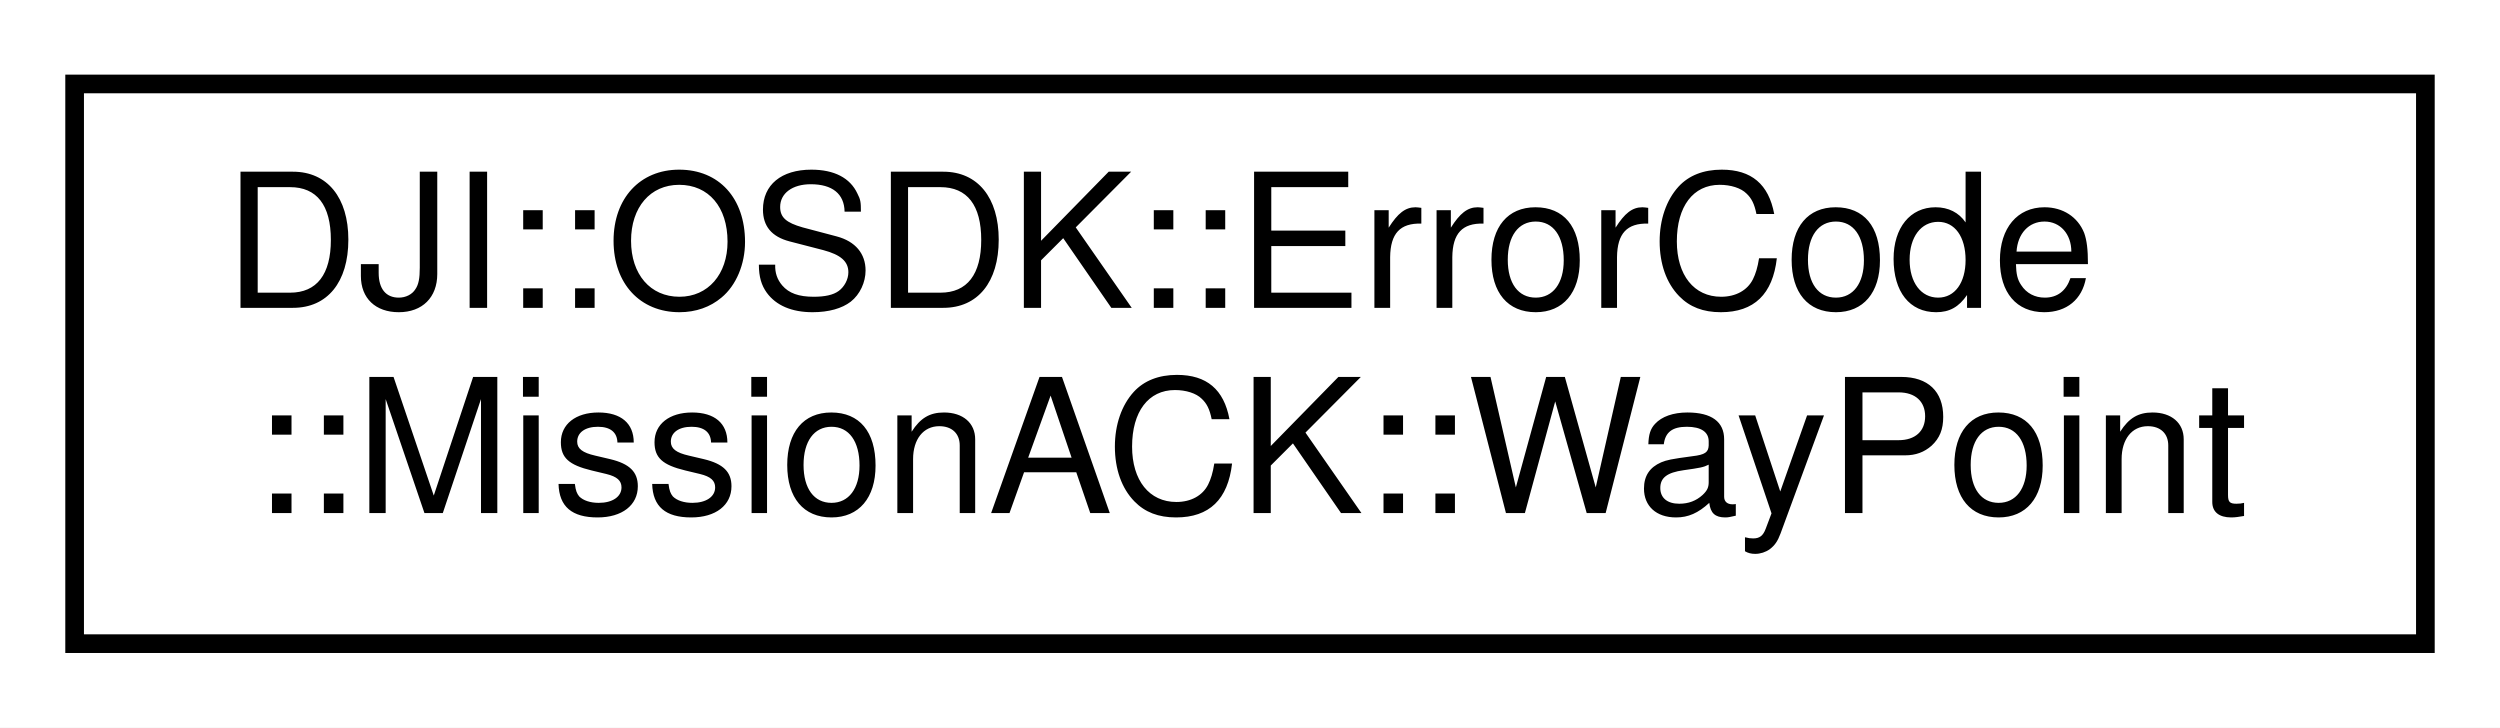
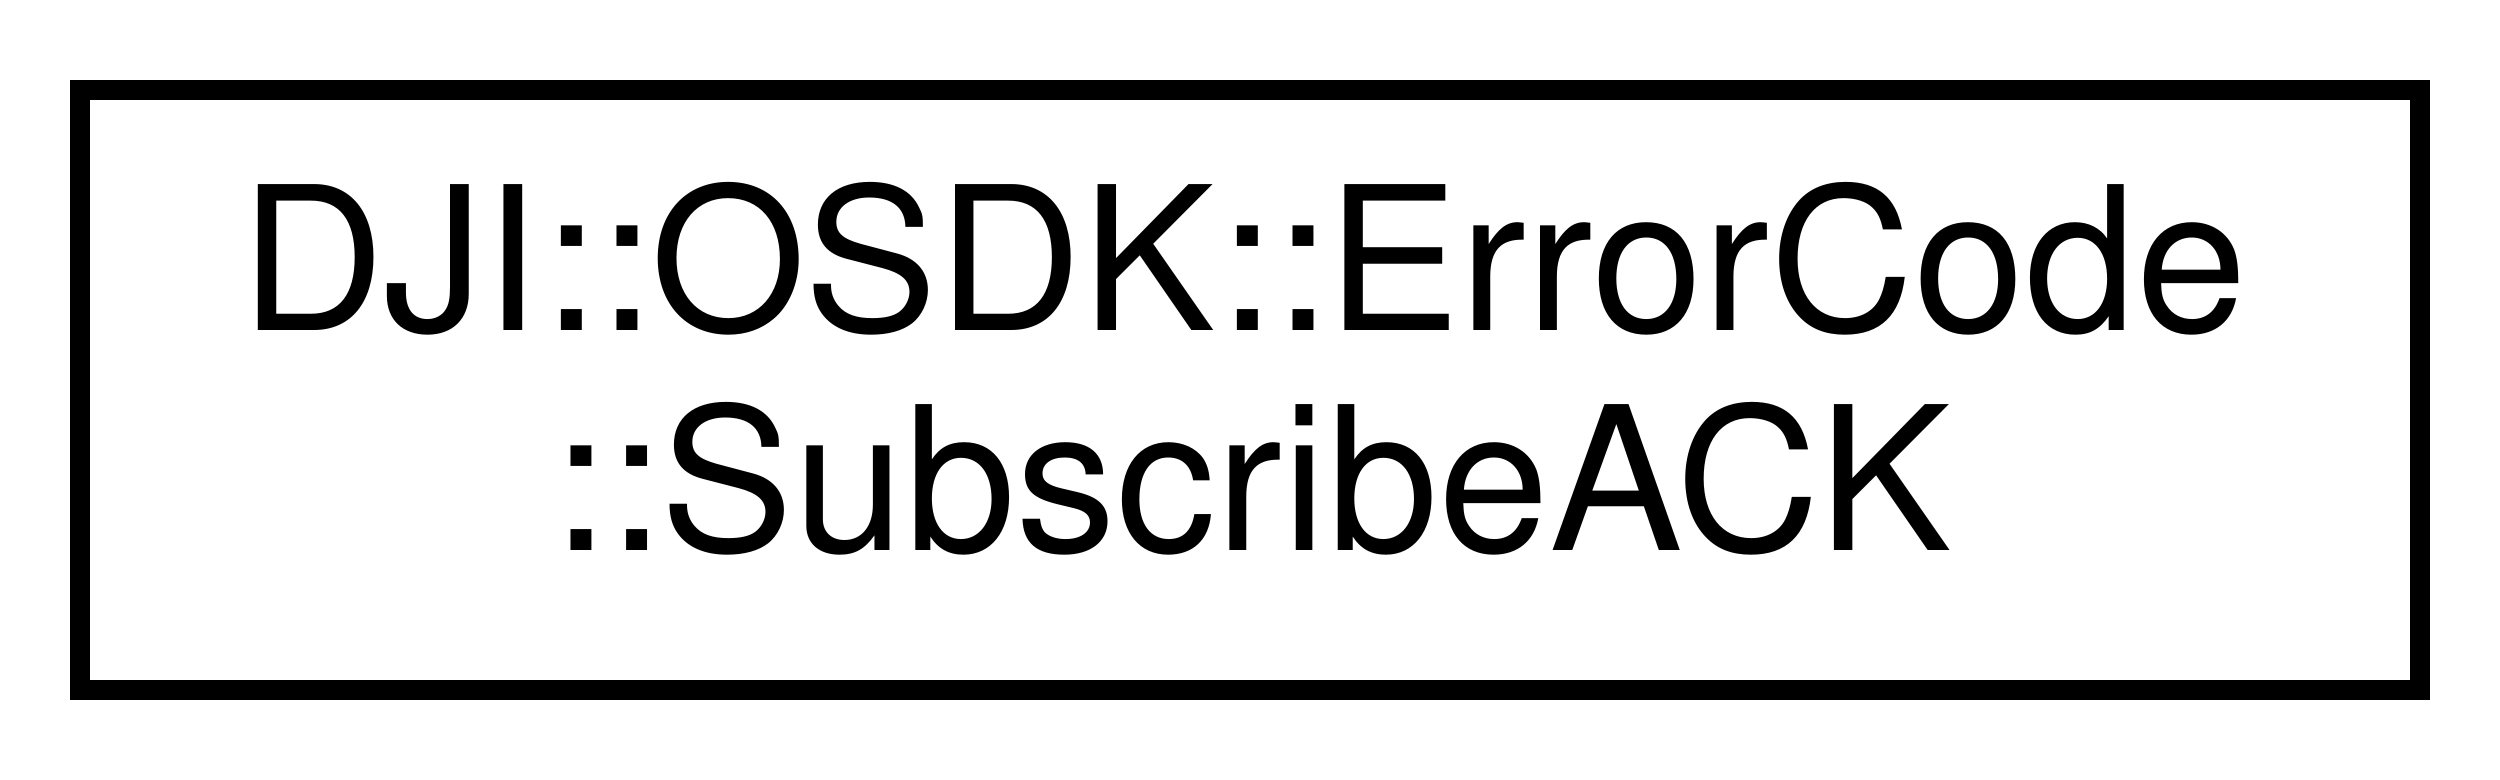
- <svg xmlns="http://www.w3.org/2000/svg" xmlns:xlink="http://www.w3.org/1999/xlink" width="134pt" height="39pt" viewBox="0.00 0.00 134.00 39.00">
+ <svg xmlns="http://www.w3.org/2000/svg" xmlns:xlink="http://www.w3.org/1999/xlink" width="125pt" height="39pt" viewBox="0.00 0.00 125.00 39.00">
  <g id="graph0" class="graph" transform="scale(1 1) rotate(0) translate(4 35)">
-     <polygon fill="#ffffff" stroke="transparent" points="-4,4 -4,-35 130,-35 130,4 -4,4" />
+     <polygon fill="#ffffff" stroke="transparent" points="-4,4 -4,-35 121,-35 121,4 -4,4" />
    <g id="node1" class="node">
      <g id="a_node1">
-         <a xlink:href="structDJI_1_1OSDK_1_1ErrorCode_1_1MissionACK_1_1WayPoint.html" target="_top" xlink:title="WayPoint Mission ACK Error Code.">
-           <polygon fill="#ffffff" stroke="#000000" points="0,-.5 0,-30.5 126,-30.5 126,-.5 0,-.5" />
+         <a xlink:href="classDJI_1_1OSDK_1_1ErrorCode_1_1SubscribeACK.html" target="_top" xlink:title="CMDSet: Subscribe.">
+           <polygon fill="#ffffff" stroke="#000000" points="0,-.5 0,-30.5 117,-30.5 117,-.5 0,-.5" />
          <text text-anchor="start" x="8" y="-18.5" font-family="Helvetica,sans-Serif" font-size="10.00" fill="#000000">DJI::OSDK::ErrorCode</text>
-           <text text-anchor="middle" x="63" y="-7.5" font-family="Helvetica,sans-Serif" font-size="10.00" fill="#000000">::MissionACK::WayPoint</text>
+           <text text-anchor="middle" x="58.5" y="-7.5" font-family="Helvetica,sans-Serif" font-size="10.00" fill="#000000">::SubscribeACK</text>
        </a>
      </g>
    </g>
  </g>
</svg>
